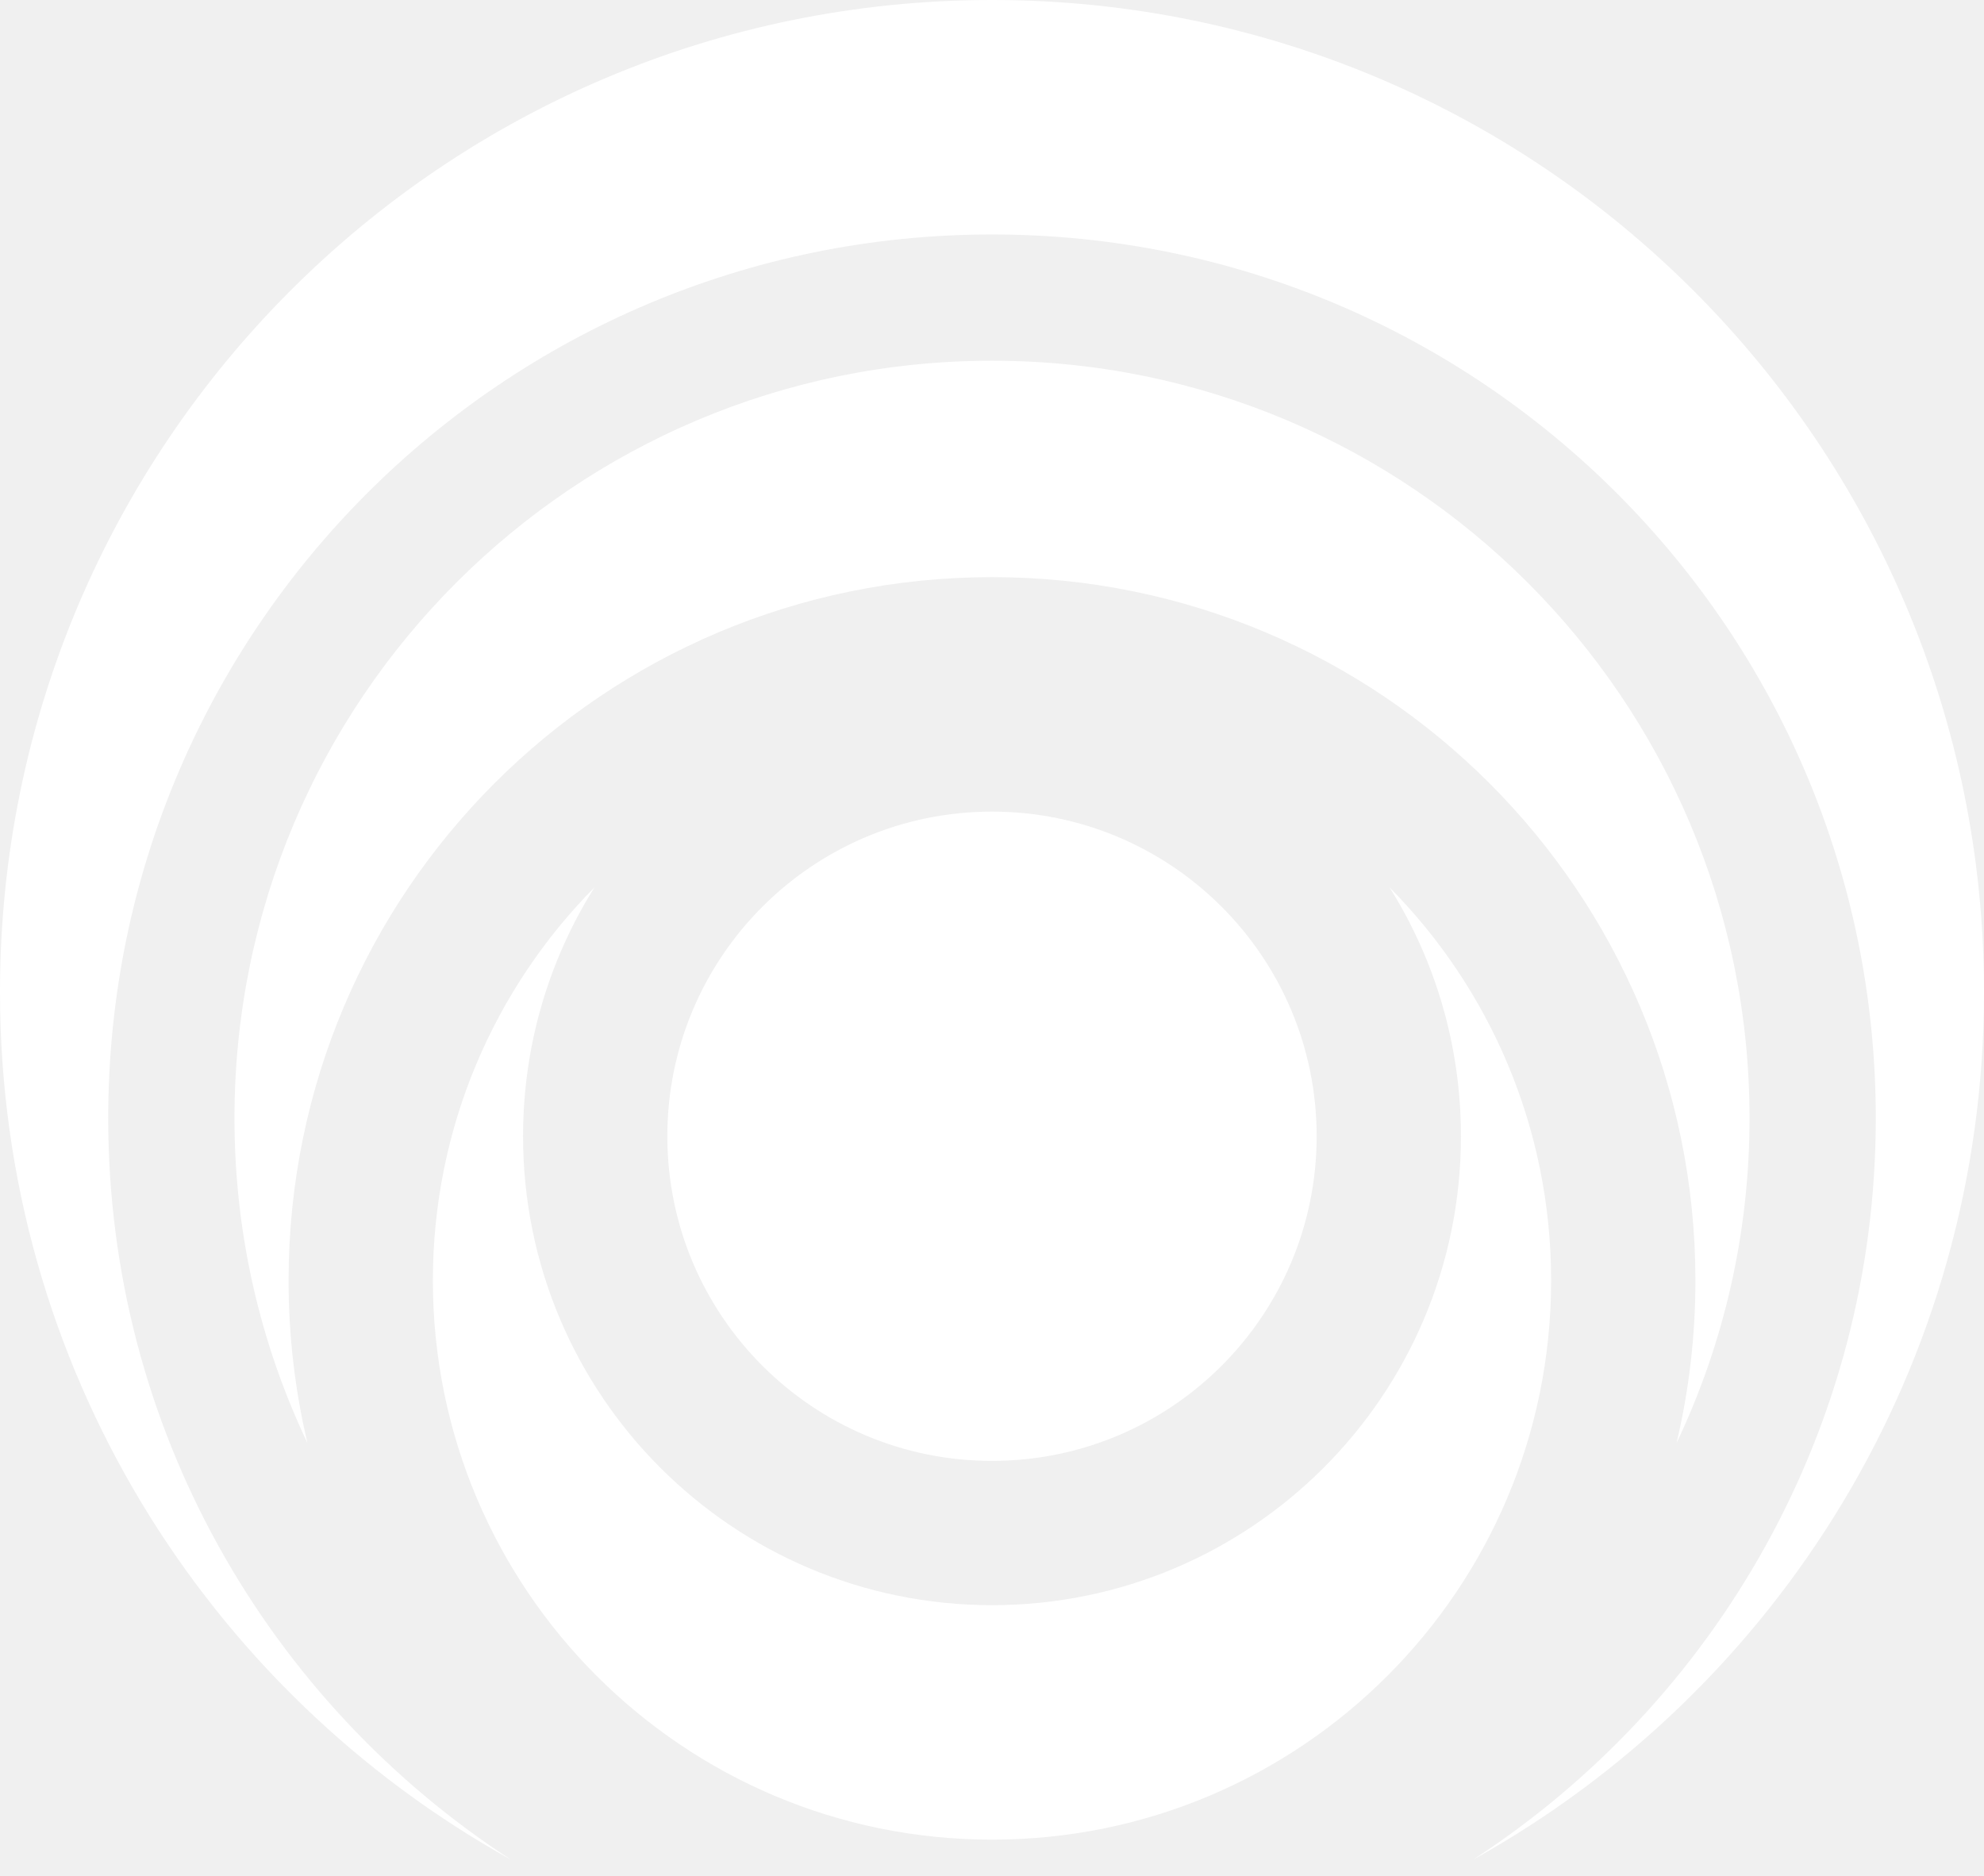
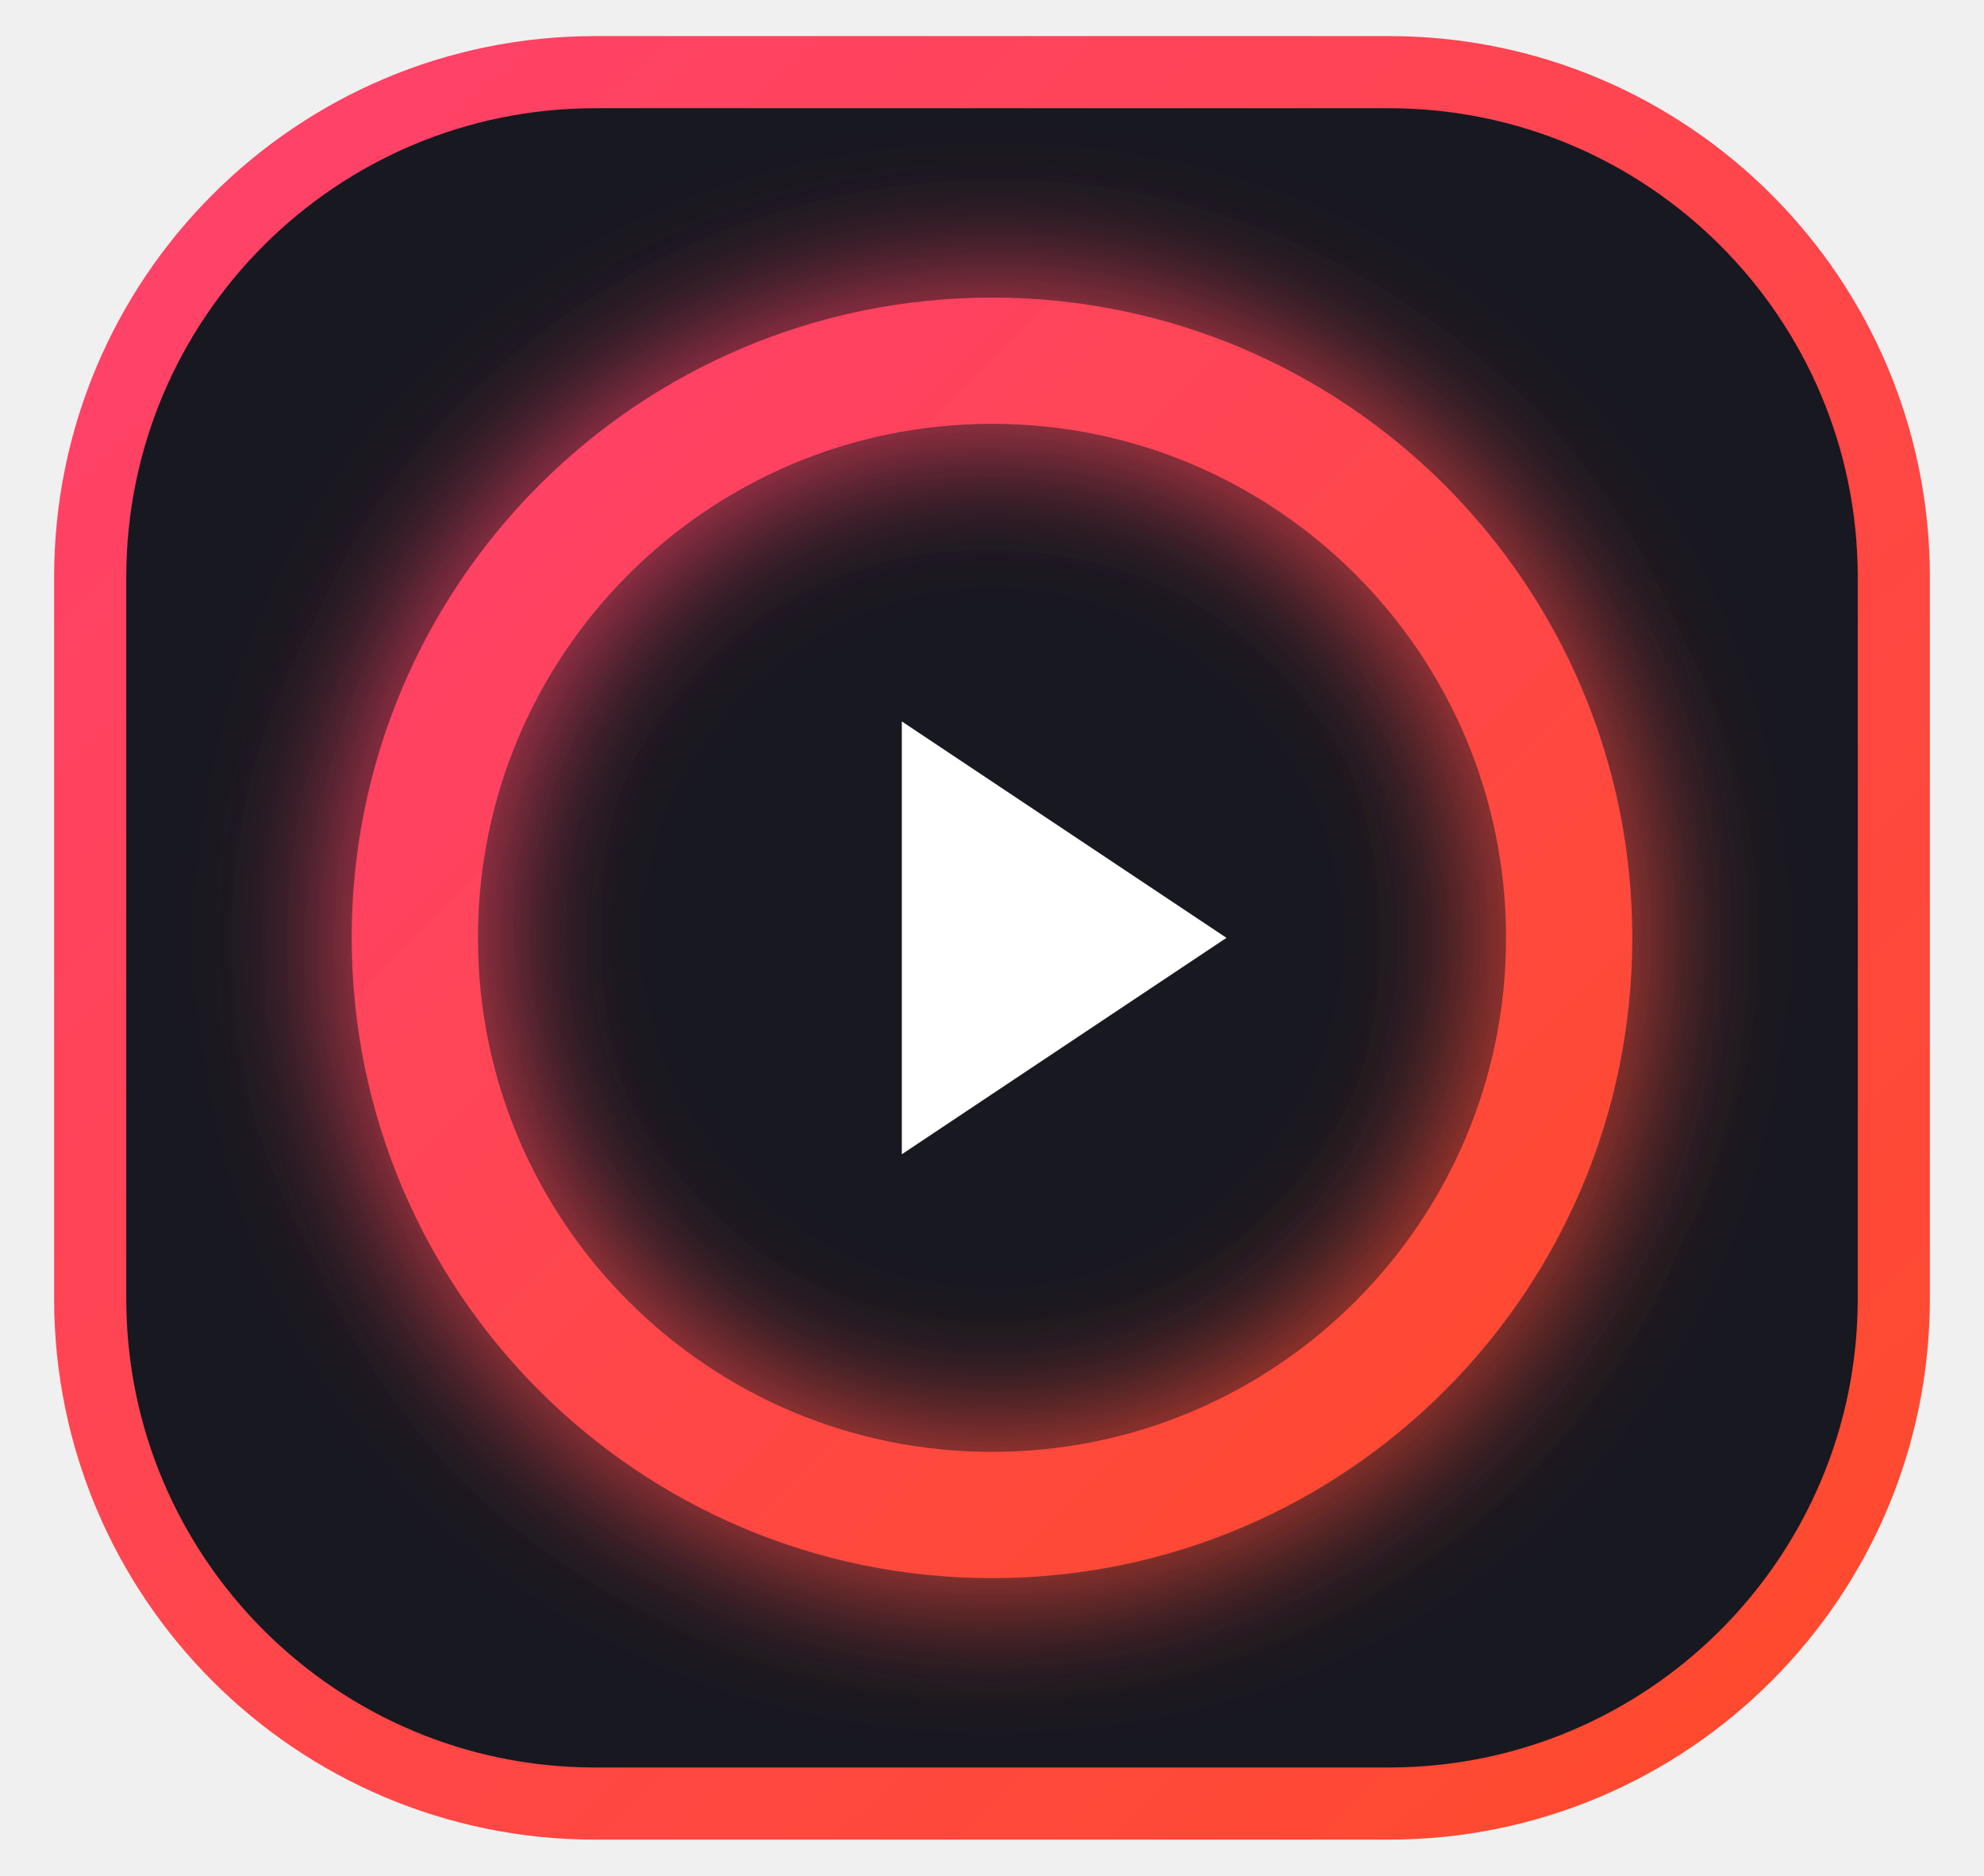
<svg xmlns="http://www.w3.org/2000/svg" width="110" height="104" viewBox="0 0 110 104" fill="none">
-   <path d="M81.674 103.11C98.568 93.723 110 75.697 110 55C110 24.624 85.376 0 55 0C24.624 0 0 24.624 0 55C0 75.697 11.432 93.723 28.326 103.11C14.887 94.372 6 79.224 6 62C6 34.938 27.938 13 55 13C82.062 13 104 34.938 104 62C104 79.224 95.113 94.373 81.674 103.11Z" fill="white" />
-   <path d="M92.955 80.008C95.549 74.55 97 68.445 97 62C97 38.804 78.196 20 55 20C31.804 20 13 38.804 13 62C13 68.445 14.451 74.55 17.045 80.008C16.362 77.116 16 74.1 16 71C16 49.461 33.461 32 55 32C76.539 32 94 49.461 94 71C94 74.1 93.638 77.116 92.955 80.008Z" fill="white" />
-   <path d="M55 89C69.359 89 81 77.359 81 63C81 57.93 79.549 53.198 77.039 49.199C82.579 54.799 86 62.5 86 71C86 88.121 72.121 102 55 102C37.879 102 24 88.121 24 71C24 62.5 27.421 54.799 32.961 49.199C30.451 53.198 29 57.93 29 63C29 77.359 40.641 89 55 89Z" fill="white" />
-   <path d="M73 63C73 72.941 64.941 81 55 81C45.059 81 37 72.941 37 63C37 53.059 45.059 45 55 45C64.941 45 73 53.059 73 63Z" fill="white" />
+   <defs>
+     <linearGradient id="ostapGrad" x1="0%" y1="0%" x2="100%" y2="100%">
+       <stop offset="0%" stop-color="#FF416C" />
+       <stop offset="100%" stop-color="#FF4B2B" />
+     </linearGradient>
+     <filter id="glow" x="-20%" y="-20%" width="140%" height="140%">
+       <feGaussianBlur stdDeviation="4" result="blur" />
+       <feComposite in="SourceGraphic" in2="blur" operator="over" />
+     </filter>
+   </defs>
+   <rect x="5" y="4" width="100" height="96" rx="28" fill="#181820" stroke="url(#ostapGrad)" stroke-width="4" />
+   <circle cx="55" cy="52" r="32" stroke="url(#ostapGrad)" stroke-width="7" filter="url(#glow)" />
+   <polygon points="50,40 50,64 68,52" fill="white" />
</svg>
